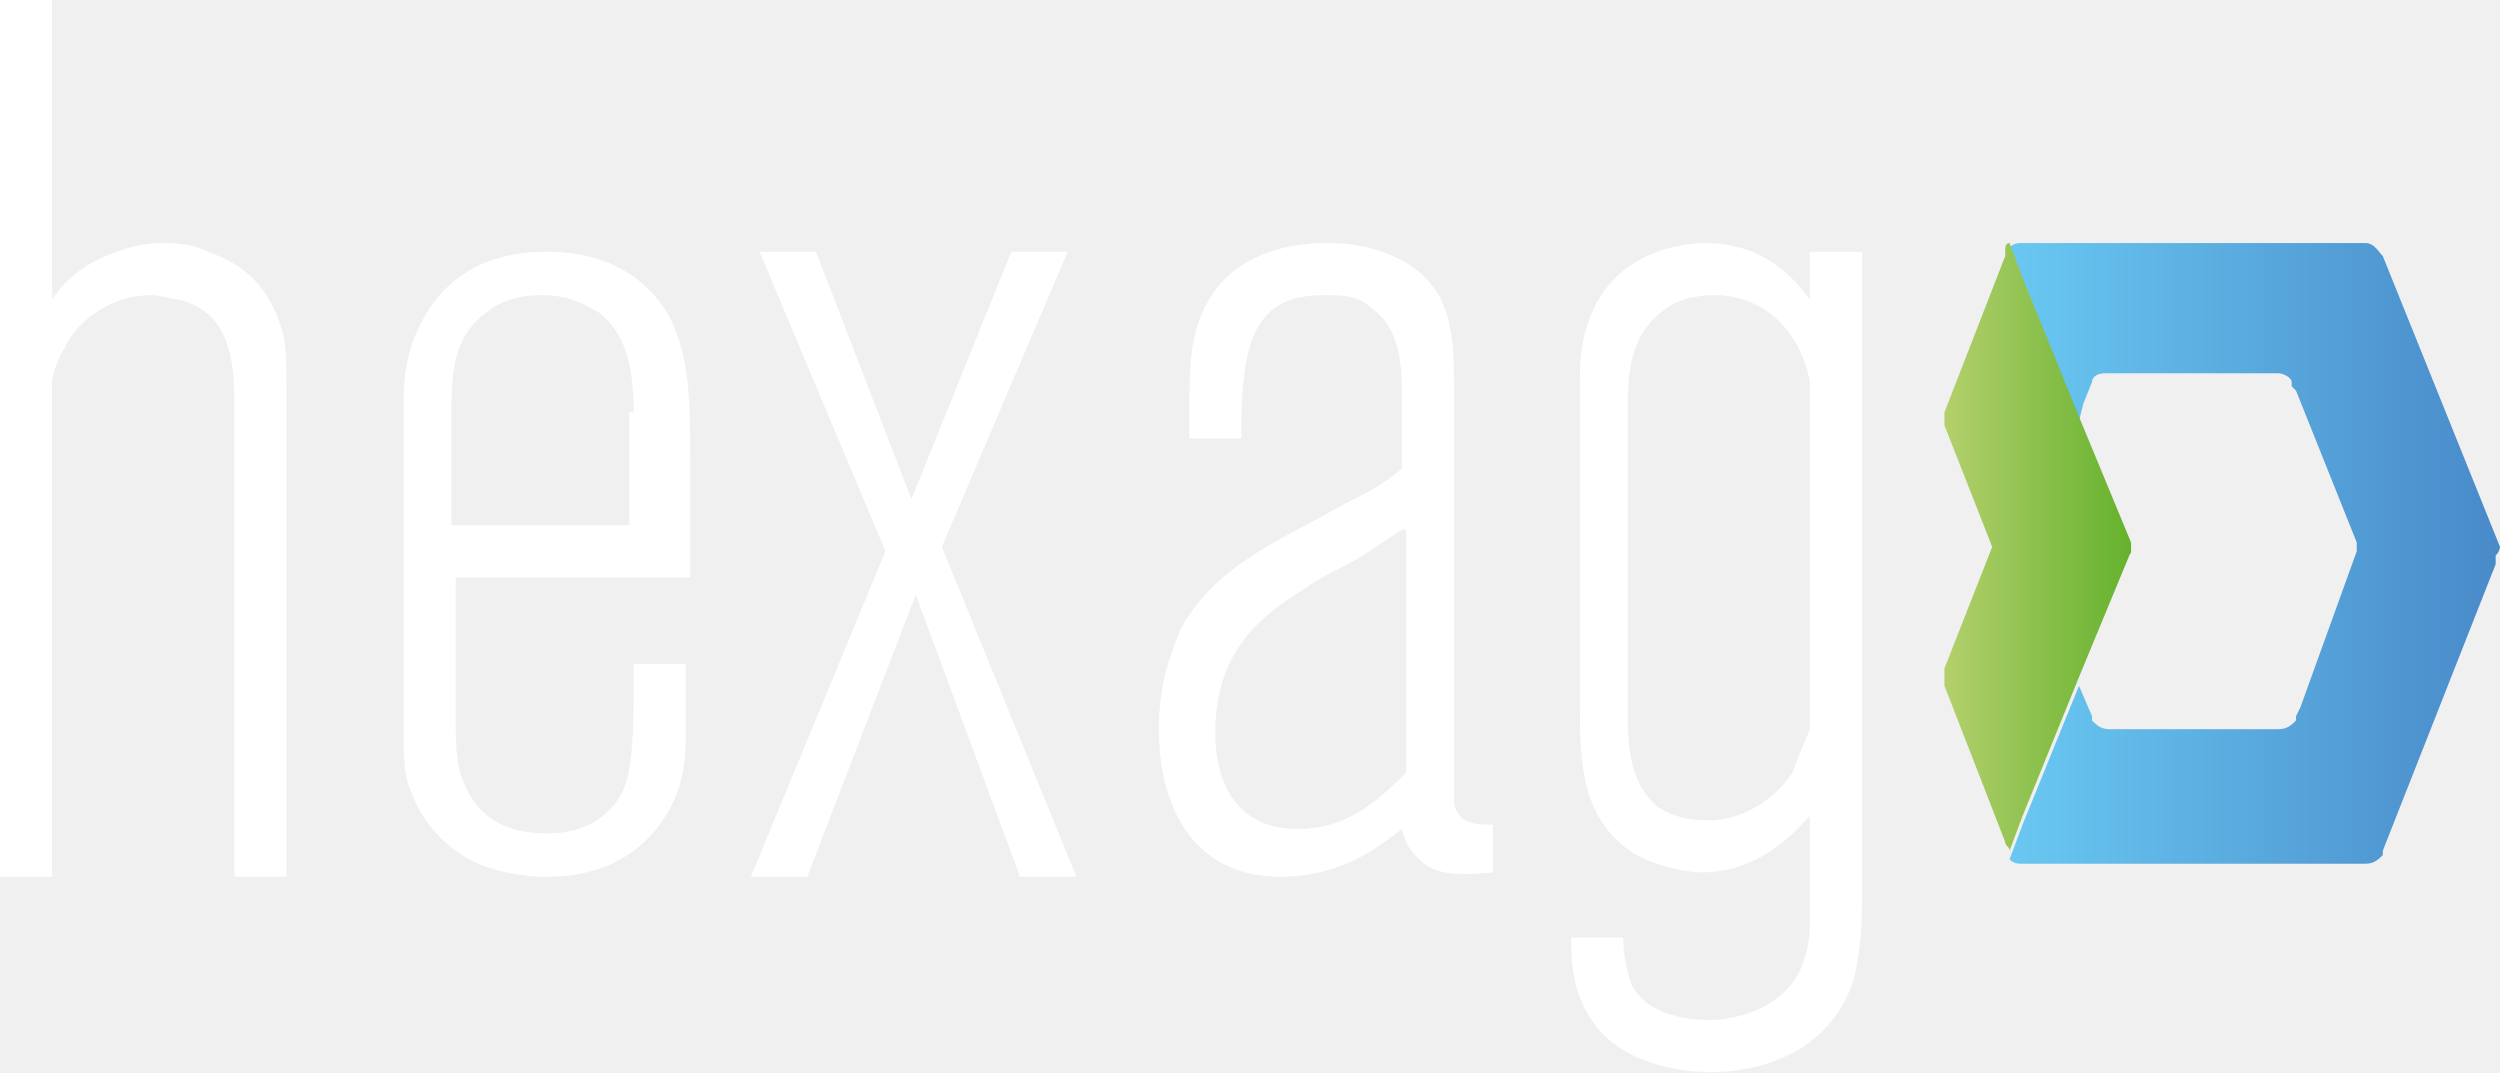
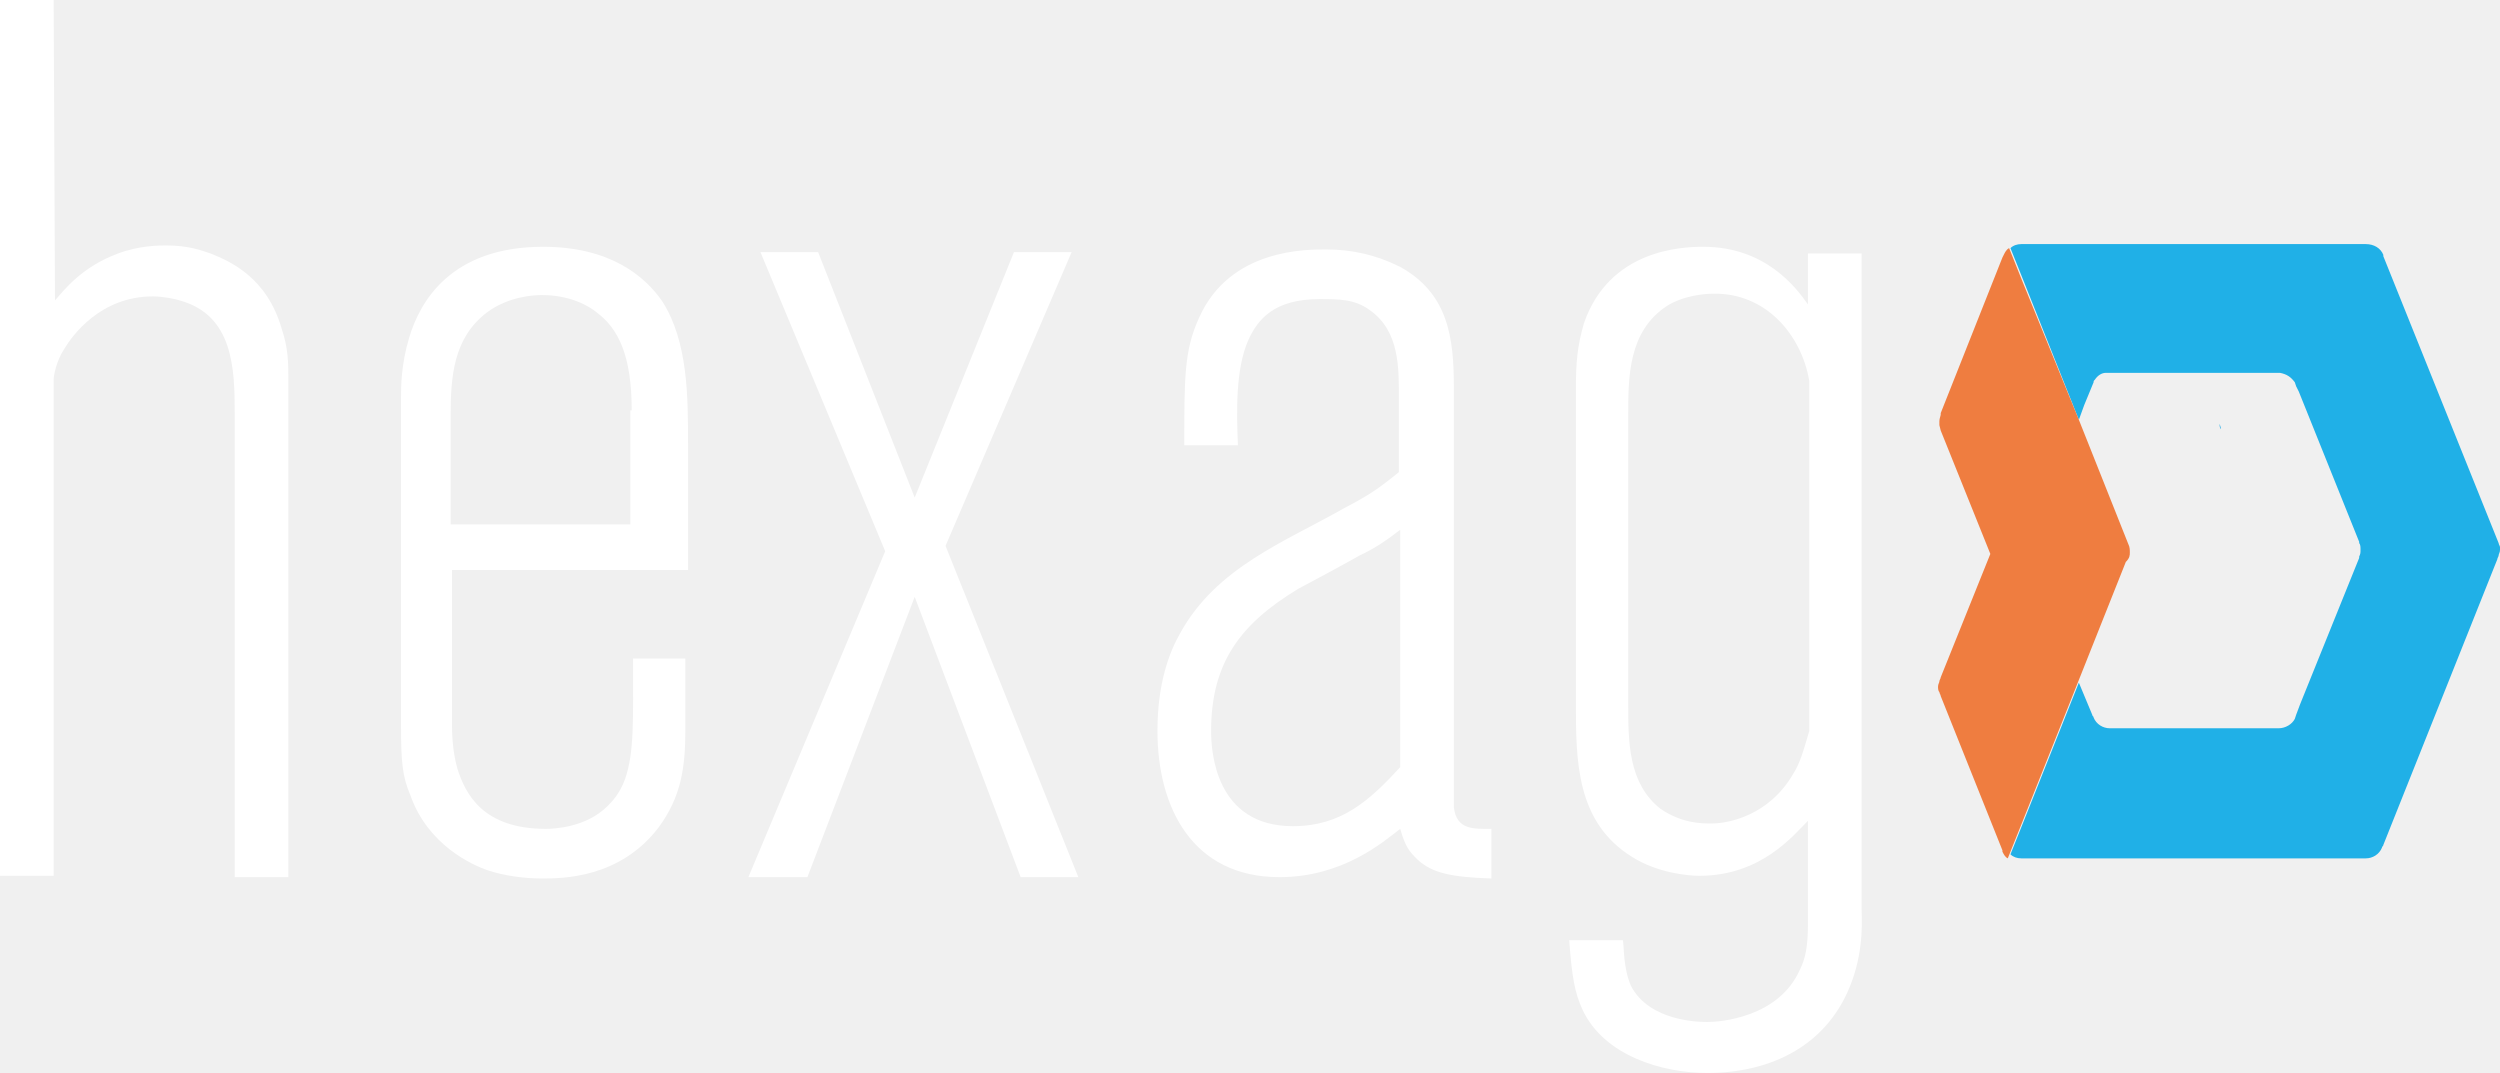
- <svg xmlns="http://www.w3.org/2000/svg" version="1.1" id="Calque_1" x="0px" y="0px" viewBox="0 0 57.6 24.7" style="enable-background:new 0 0 57.6 24.7;" xml:space="preserve">
+ <svg xmlns="http://www.w3.org/2000/svg" version="1.1" id="Calque_1" x="0px" y="0px" viewBox="0 0 186.4 80" style="enable-background:new 0 0 186.4 80;" xml:space="preserve">
  <style type="text/css">
- 	.st0{fill:url(#SVGID_1_);}
- 	.st1{fill:url(#SVGID_2_);}
- 	.st2{fill:#009EE2;}
+ 	.st0{fill:#20B0E7;}
+ 	.st1{fill:#EF7D40;}
+ 	.st2{fill:#009FE3;}
	.st3{fill:#FFFFFF;}
</style>
  <g>
-     <linearGradient id="SVGID_1_" gradientUnits="userSpaceOnUse" x1="46.288" y1="12.723" x2="57.581" y2="12.723">
-       <stop offset="0" style="stop-color:#69C8F2" />
-       <stop offset="1" style="stop-color:#498AC9" />
-     </linearGradient>
-     <path class="st0" d="M57.6,12.6C57.6,12.6,57.5,12.5,57.6,12.6l-2.7-6.7l0,0l0,0c-0.1-0.1-0.2-0.3-0.4-0.3v0h-7.9v0   c-0.1,0-0.2,0-0.3,0.1l0.3,0.8l1.3,3.2L48,9.3l0.2-0.5c0,0,0,0,0,0c0-0.1,0.1-0.2,0.3-0.2H49h3.3h0.1h0.1c0.1,0,0.3,0.1,0.3,0.2   l0,0.1l0.1,0.1l1.4,3.5l0,0l0,0c0,0,0,0.1,0,0.1c0,0.1,0,0.1,0,0.1l0,0l0,0L53,16.3l-0.1,0.2l0,0.1c-0.1,0.1-0.2,0.2-0.4,0.2v0   h-0.6h-3.3c0,0,0,0,0,0c-0.2,0-0.3-0.1-0.4-0.2c0,0,0,0,0-0.1c0,0,0,0,0,0l-0.3-0.7L46.6,19l-0.3,0.8c0.1,0.1,0.2,0.1,0.3,0.1h7.9   c0.2,0,0.3-0.1,0.4-0.2c0,0,0,0,0-0.1l2.6-6.6c0,0,0-0.1,0-0.1c0,0,0-0.1,0-0.1C57.6,12.7,57.6,12.6,57.6,12.6z" />
-     <linearGradient id="SVGID_2_" gradientUnits="userSpaceOnUse" x1="44.666" y1="12.723" x2="49.06" y2="12.723">
-       <stop offset="0" style="stop-color:#B6D16E" />
-       <stop offset="1" style="stop-color:#65B22E" />
-     </linearGradient>
-     <path class="st1" d="M49.1,12.7c0-0.1,0-0.1,0-0.2l0,0l-1.2-2.9l-1.3-3.2l-0.3-0.8c-0.1,0-0.1,0.1-0.1,0.2l0,0.1l-1.4,3.6l0,0   c0,0,0,0.1,0,0.1c0,0,0,0.1,0,0.1l0,0.1l1.1,2.8l-1.1,2.8c0,0,0,0.1,0,0.1c0,0,0,0.1,0,0.1c0,0,0,0.1,0,0.1c0,0,0,0.1,0,0.1   l1.4,3.6l0,0c0,0.1,0.1,0.1,0.1,0.2l0.3-0.8l1.3-3.2l1.2-2.9l0,0C49,12.8,49.1,12.8,49.1,12.7z" />
-     <path class="st2" d="M51.1,9.9l0-0.1C51.1,9.8,51.1,9.9,51.1,9.9z" />
+     <path class="st0" d="M186.4,40.8c0-0.1-0.1-0.2-0.1-0.3l-8.6-21.4l0,0l0-0.1c-0.2-0.5-0.7-0.8-1.3-0.8v0h-25.7v0   c-0.3,0-0.6,0.1-0.8,0.3l1,2.5l4.1,10.3l0.4-1.1l0.7-1.7c0-0.1,0-0.1,0.1-0.2c0.2-0.3,0.5-0.5,0.8-0.5h1.6h10.7h0.4h0.3   c0.5,0.1,0.8,0.3,1.1,0.7l0.1,0.3l0.2,0.4l4.5,11.2l0,0l0,0.1c0.1,0.1,0.1,0.3,0.1,0.5c0,0.2,0,0.3-0.1,0.5l0,0.1l0,0l-4.4,10.9   l-0.3,0.8l-0.1,0.3c-0.2,0.4-0.7,0.7-1.2,0.7v0h-1.9h-10.7c0,0,0,0,0,0c-0.5,0-1-0.3-1.2-0.8c0-0.1-0.1-0.1-0.1-0.2c0,0,0,0,0,0   l-1-2.4l-4.1,10.3l-1,2.5c0.2,0.2,0.5,0.3,0.8,0.3h25.7c0.5,0,1-0.3,1.2-0.8c0-0.1,0.1-0.1,0.1-0.2l8.5-21.3c0-0.1,0.1-0.2,0.1-0.3   c0-0.1,0.1-0.2,0.1-0.4C186.4,41.1,186.4,40.9,186.4,40.8z" />
+     <path class="st1" d="M158.8,41.2c0-0.2,0-0.4-0.1-0.6l0,0l-3.7-9.3L150.8,21l-1-2.5c-0.2,0.1-0.3,0.3-0.4,0.5l-0.1,0.2l-4.6,11.6   l0,0.1c0,0.1-0.1,0.3-0.1,0.5c0,0.1,0,0.2,0,0.3l0.1,0.4l3.7,9.2l-3.7,9.2c0,0.1-0.1,0.2-0.1,0.3c0,0.1-0.1,0.2-0.1,0.4   c0,0.1,0,0.3,0.1,0.4c0,0.1,0.1,0.2,0.1,0.3l4.6,11.5l0,0.1c0.1,0.2,0.2,0.4,0.4,0.5l1-2.5l4.1-10.3l3.7-9.3l0,0   C158.8,41.6,158.8,41.4,158.8,41.2z" />
+     <path class="st2" d="M165.6,32l-0.1-0.4C165.5,31.8,165.5,31.9,165.6,32z" />
  </g>
  <g>
-     <path class="st3" d="M5.4,20.2V9.5c0-1,0-2.3-1.3-2.6c-0.1,0-0.4-0.1-0.6-0.1c-1.2,0-1.9,0.9-2,1.2C1.3,8.3,1.2,8.7,1.2,8.8v11.4H0   V0h1.2l0,6.9c0.2-0.3,0.6-0.8,1.5-1.1c0.5-0.2,0.9-0.2,1.1-0.2c0.5,0,0.8,0.1,1,0.2C5.3,6,6.1,6.3,6.5,7.6C6.6,8,6.6,8.3,6.6,8.8   v11.4H5.4z" />
-     <path class="st3" d="M15.2,19c-0.9,1.2-2.2,1.2-2.7,1.2c-0.4,0-0.9-0.1-1.2-0.2c-0.4-0.1-1.4-0.6-1.8-1.7c-0.2-0.4-0.2-0.8-0.2-1.6   V9.2c0-0.2,0-0.7,0.2-1.3c0.3-0.8,1-2.1,3.1-2.1c1.5,0,2.3,0.7,2.7,1.3c0.6,0.9,0.6,2.2,0.6,3.3v2.9h-5.4v3.5c0,0.1,0,0.6,0.1,1   c0.2,0.6,0.6,1.4,2,1.4c0.2,0,0.9,0,1.4-0.5c0.1-0.1,0.3-0.3,0.4-0.6c0.2-0.6,0.2-1.4,0.2-2.8h1.2v1.6C15.8,17.7,15.7,18.3,15.2,19   z M14.6,9.5c0-1.3-0.3-1.9-0.8-2.3c-0.2-0.1-0.6-0.4-1.3-0.4c-0.2,0-0.8,0-1.3,0.4c-0.8,0.6-0.8,1.5-0.8,2.4v2.5h4.1V9.5z" />
-     <path class="st3" d="M23.5,20.2l-2.4-6.5l-2.5,6.5h-1.3l3.1-7.5l-2.9-6.9h1.3l2.2,5.7l2.3-5.7h1.3l-2.9,6.8l3.1,7.6H23.5z" />
-     <path class="st3" d="M32.7,19.8c-0.2-0.2-0.3-0.3-0.4-0.7c-0.4,0.3-1.3,1.1-2.8,1.1c-2,0-2.8-1.6-2.8-3.4c0-1.1,0.3-1.8,0.5-2.3   c0.8-1.5,2.4-2.1,3.8-2.9c0.6-0.3,0.8-0.4,1.3-0.8V9.2c0-0.7,0-1.6-0.7-2.1c-0.3-0.3-0.7-0.3-1.1-0.3c-1.1,0-1.4,0.5-1.6,0.9   c-0.3,0.7-0.3,1.7-0.3,2.4h-1.2c0-1.6,0-2.2,0.3-2.9c0.7-1.6,2.5-1.6,2.9-1.6c0.6,0,1.1,0.1,1.7,0.4c1.1,0.6,1.2,1.6,1.2,2.8v9.7   c0.1,0.5,0.5,0.5,0.9,0.5v1.1C33.4,20.2,33,20.1,32.7,19.8z M32.3,12.2c-0.3,0.2-0.6,0.4-0.9,0.6c-0.5,0.3-1,0.5-1.4,0.8   c-1.3,0.8-2,1.7-2,3.3c0,0.5,0.1,2.2,1.9,2.2c1.1,0,1.8-0.6,2.5-1.3V12.2z" />
-     <path class="st3" d="M42.7,22.6c-0.5,1.5-1.9,2.1-3.3,2.1c-1.1,0-2.4-0.4-2.9-1.5c-0.2-0.4-0.3-0.8-0.3-1.6h1.2   c0,0.1,0,0.6,0.2,1.1c0.4,0.8,1.6,0.8,1.8,0.8c0.3,0,1.6-0.1,2.1-1.2c0.1-0.3,0.2-0.5,0.2-1.1v-2.4c-0.3,0.3-1.1,1.3-2.5,1.3   c-0.3,0-0.9-0.1-1.5-0.4c-1.3-0.8-1.3-2.2-1.3-3.5V8.9c0-0.5,0-0.9,0.2-1.5c0.6-1.7,2.3-1.8,2.7-1.8c1.4,0,2.1,0.9,2.4,1.3V5.8h1.2   v15.1C42.9,21.1,42.9,21.8,42.7,22.6z M41.7,8.8c-0.2-1.1-1-2-2.2-2c-0.1,0-0.7,0-1.1,0.3c-0.9,0.6-0.9,1.6-0.9,2.5v6.6   c0,0.9,0,1.8,0.7,2.4c0.5,0.3,0.9,0.3,1.2,0.3c0.4,0,1.3-0.2,1.9-1.1c0.1-0.3,0.2-0.5,0.4-1V8.8z" />
+     <path class="st3" d="M17.5,65.4V30.8c0-3.3-0.1-7.3-4.1-8.4c-0.3-0.1-1.2-0.3-2-0.3c-3.9,0-6,2.9-6.6,3.9c-0.6,0.9-0.8,2-0.8,2.3   v37H0V0h4l0.1,22.4c0.7-0.8,2-2.5,4.7-3.5c1.6-0.6,3.1-0.6,3.6-0.6c1.7,0,2.7,0.4,3.3,0.6c1.5,0.6,4.2,1.8,5.3,5.6   c0.5,1.5,0.5,2.5,0.5,4v36.9H17.5z" />
+     <path class="st3" d="M49.1,61.7c-2.9,3.8-7.2,3.8-8.7,3.8c-1.3,0-2.8-0.2-4-0.6c-1.2-0.4-4.5-1.9-5.8-5.6c-0.6-1.4-0.7-2.5-0.7-5.2   V29.6c0-0.7,0-2.4,0.6-4.4c0.8-2.7,3.1-6.8,10-6.8c5,0,7.6,2.2,8.9,4.1c1.9,3,1.9,7.1,1.9,10.6v9.4H33.7V54c0,0.4,0,1.9,0.4,3.3   c0.6,1.9,1.9,4.5,6.6,4.5c0.6,0,3-0.1,4.6-1.7c0.3-0.3,0.9-0.9,1.3-2c0.7-2,0.6-4.4,0.6-9h3.9v5.3C51.1,57.2,50.8,59.4,49.1,61.7z    M47.1,30.6c0-4.1-1-6.1-2.6-7.3c-0.6-0.5-2-1.3-4.1-1.3c-0.6,0-2.5,0.1-4.1,1.3c-2.5,1.9-2.7,4.8-2.7,7.7v8.1h13.4V30.6z" />
+     <path class="st3" d="M76.1,65.4l-7.9-20.9l-8,20.9h-4.4L66,41.1l-9.3-22.3H61l7.2,18.3l7.4-18.3h4.3l-9.4,21.9l9.9,24.7H76.1z" />
+     <path class="st3" d="M105.7,64.1c-0.6-0.6-0.9-0.9-1.3-2.3c-1.3,1-4.3,3.6-9,3.6c-6.5,0-9.1-5.2-9.1-10.9c0-3.6,0.9-5.9,1.7-7.3   c2.7-4.9,7.8-6.8,12.2-9.3c1.9-1,2.5-1.4,4.1-2.7v-5.3c0-2.4,0.1-5.2-2.2-6.8c-1.1-0.8-2.3-0.8-3.7-0.8c-3.4,0-4.6,1.5-5.3,3   c-1,2.2-0.9,5.5-0.8,7.9h-4c0-5.1,0-7.1,1.1-9.5c2.3-5.2,8.1-5.1,9.5-5.1c1.9,0,3.7,0.4,5.5,1.3c3.6,2,4,5.3,4,9v31.3   c0.2,1.7,1.5,1.6,2.8,1.6v3.7C108.2,65.4,106.8,65.1,105.7,64.1z M104.4,39.5c-0.9,0.7-1.9,1.4-3,1.9c-1.6,0.9-3.1,1.7-4.6,2.5   c-4.3,2.6-6.5,5.5-6.5,10.6c0,1.5,0.3,7.1,6.1,7.1c3.6,0,5.7-1.9,8-4.4V39.5z" />
+     <path class="st3" d="M138.1,73.1c-1.7,4.8-6,6.9-10.8,6.9c-3.4,0-7.7-1.3-9.3-4.7c-0.6-1.3-0.8-2.5-1-5.2h4c0.1,0.4,0,2,0.6,3.4   c1.4,2.7,5.2,2.7,5.7,2.7c0.9,0,5.3-0.3,6.9-3.9c0.4-0.8,0.6-1.7,0.6-3.4v-7.7c-1.1,1.1-3.5,4.1-8.1,4.1c-0.8,0-3.1-0.2-5-1.4   c-4.2-2.6-4.2-7.2-4.2-11.5V28.9c0-1.8,0.1-3.1,0.6-4.8c1.9-5.5,7.3-5.7,8.9-5.7c4.6,0,6.9,3,7.8,4.3v-3.8h4v48.8   C138.8,68.4,139,70.6,138.1,73.1z M134.9,28.4c-0.6-3.5-3.3-6.6-7.2-6.5c-0.5,0-2.1,0.1-3.4,0.9c-2.9,1.9-2.9,5.3-2.9,8.2v21.5   c0,2.8,0,5.9,2.4,7.8c1.6,1.1,3.1,1.1,3.8,1.1c1.3,0,4.3-0.6,6.1-3.7c0.5-0.8,0.7-1.5,1.2-3.2V28.4z" />
  </g>
</svg>
